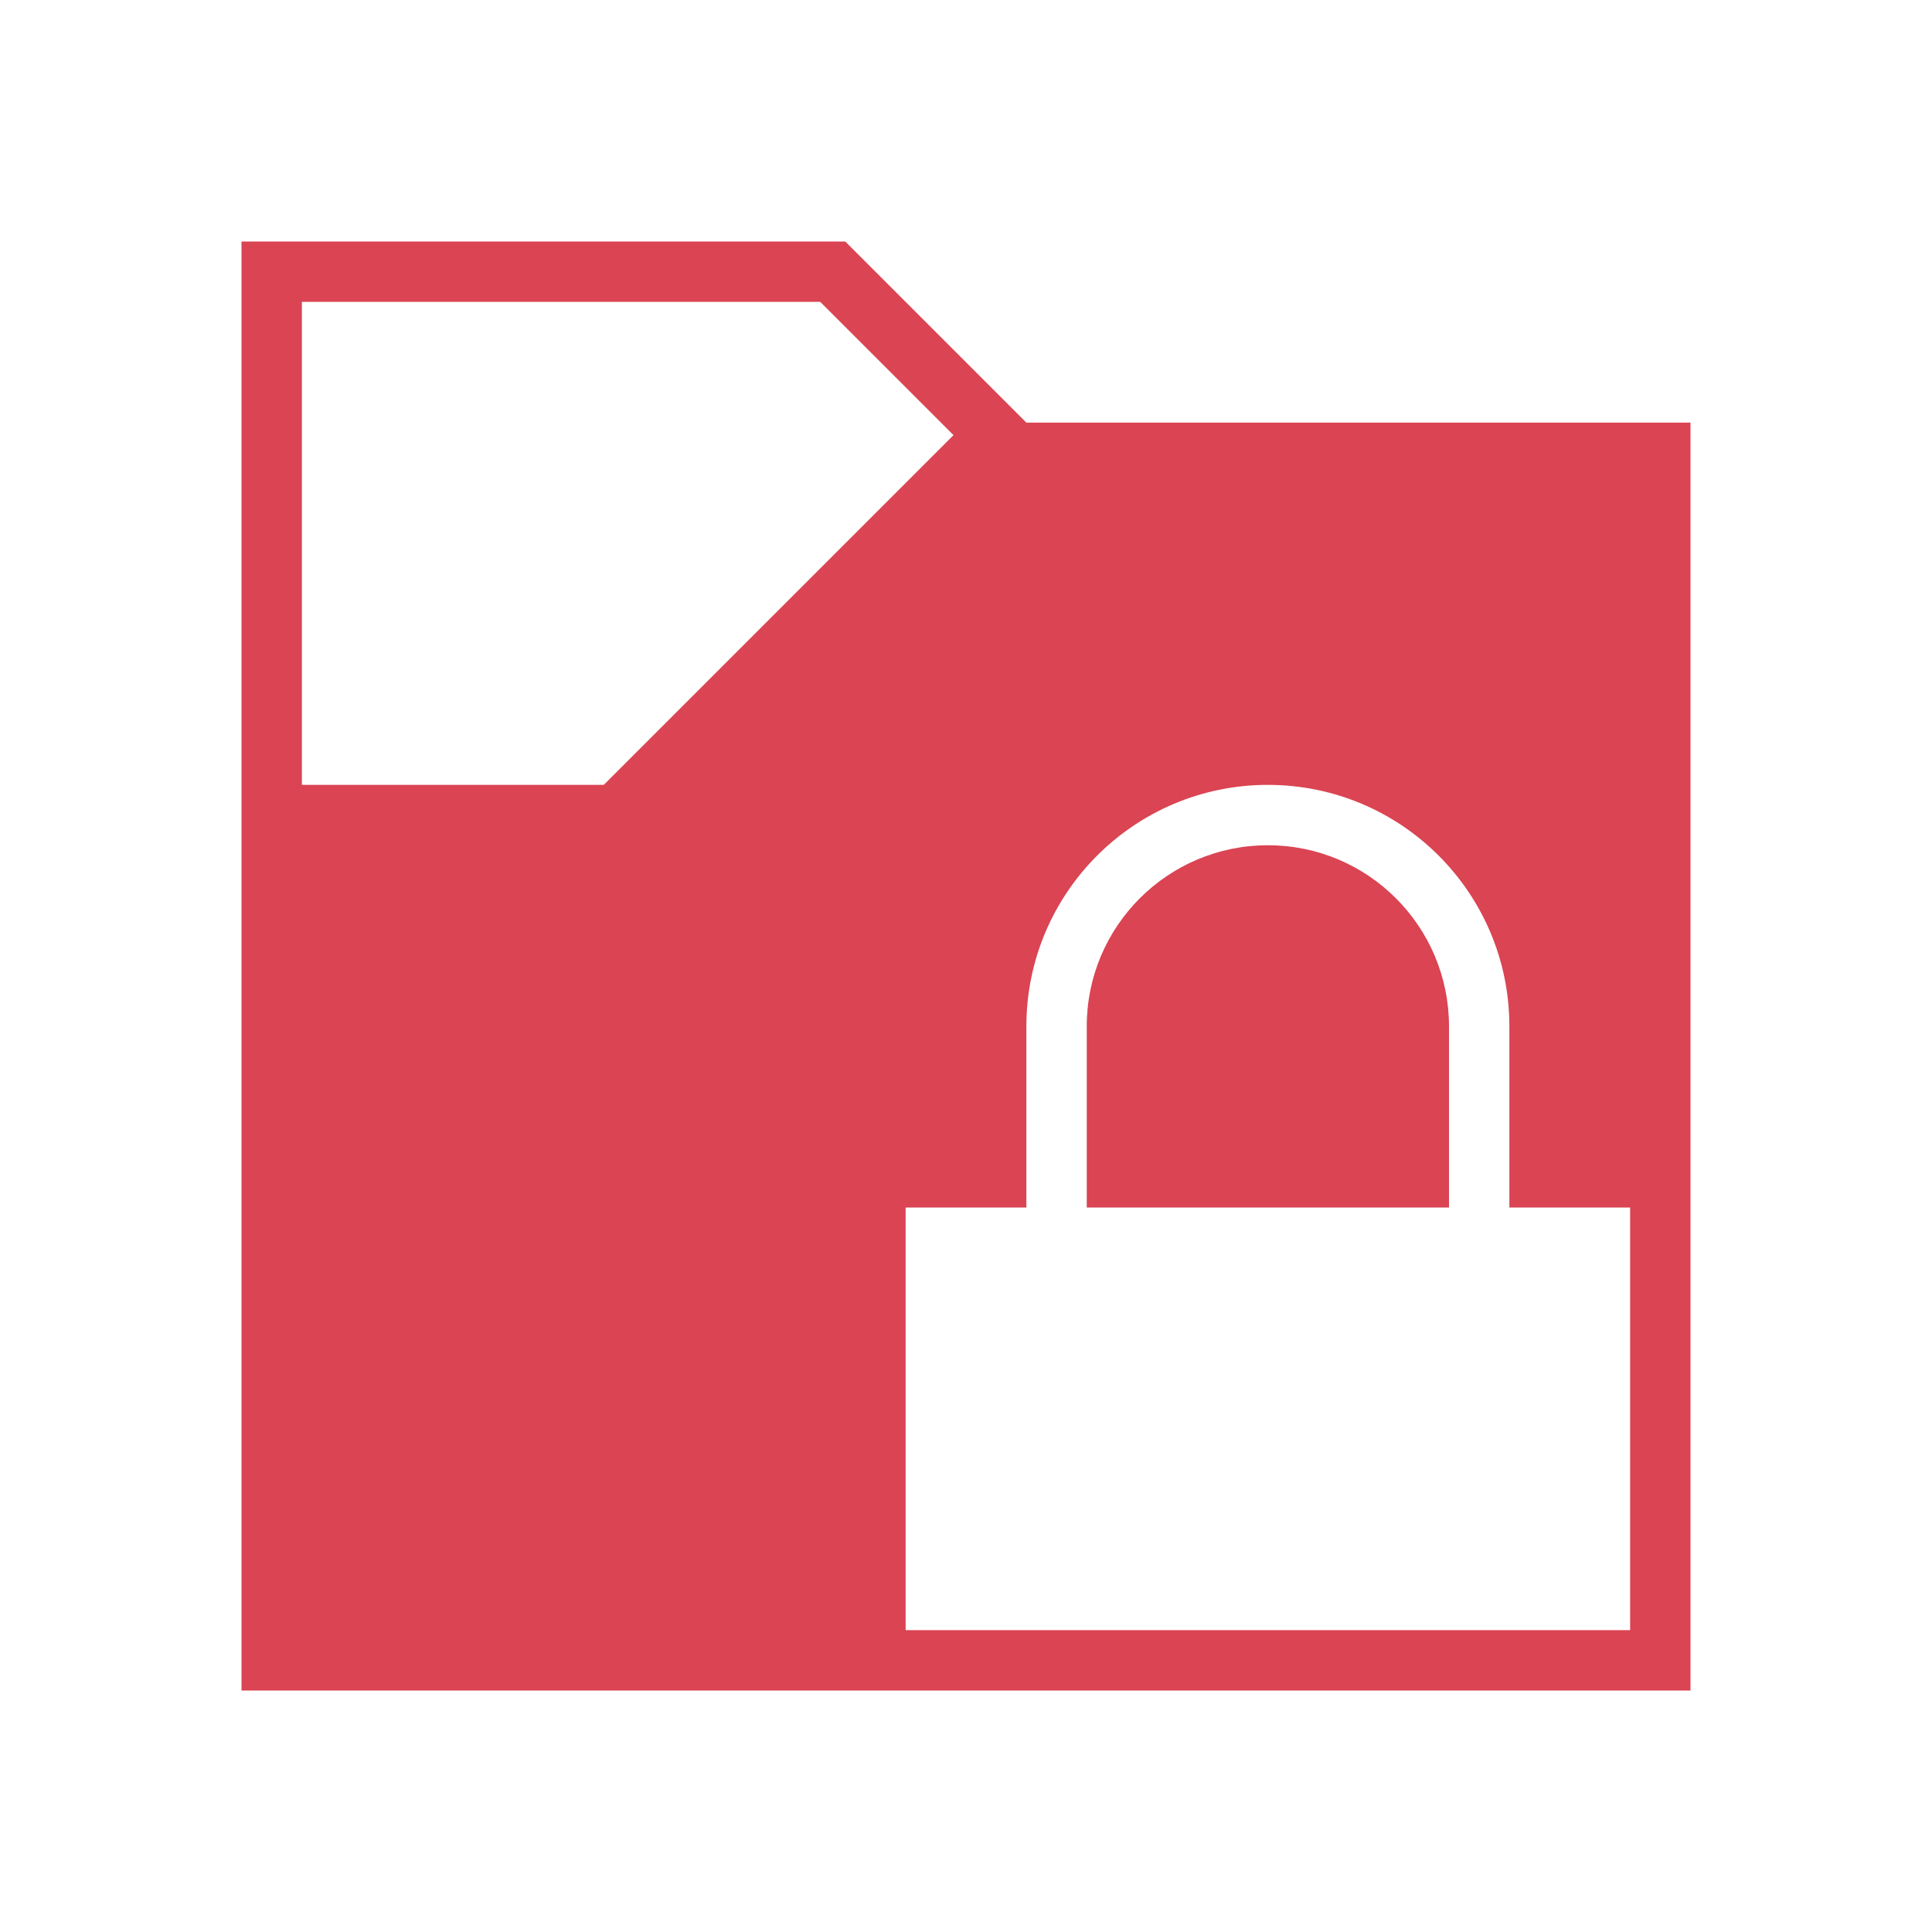
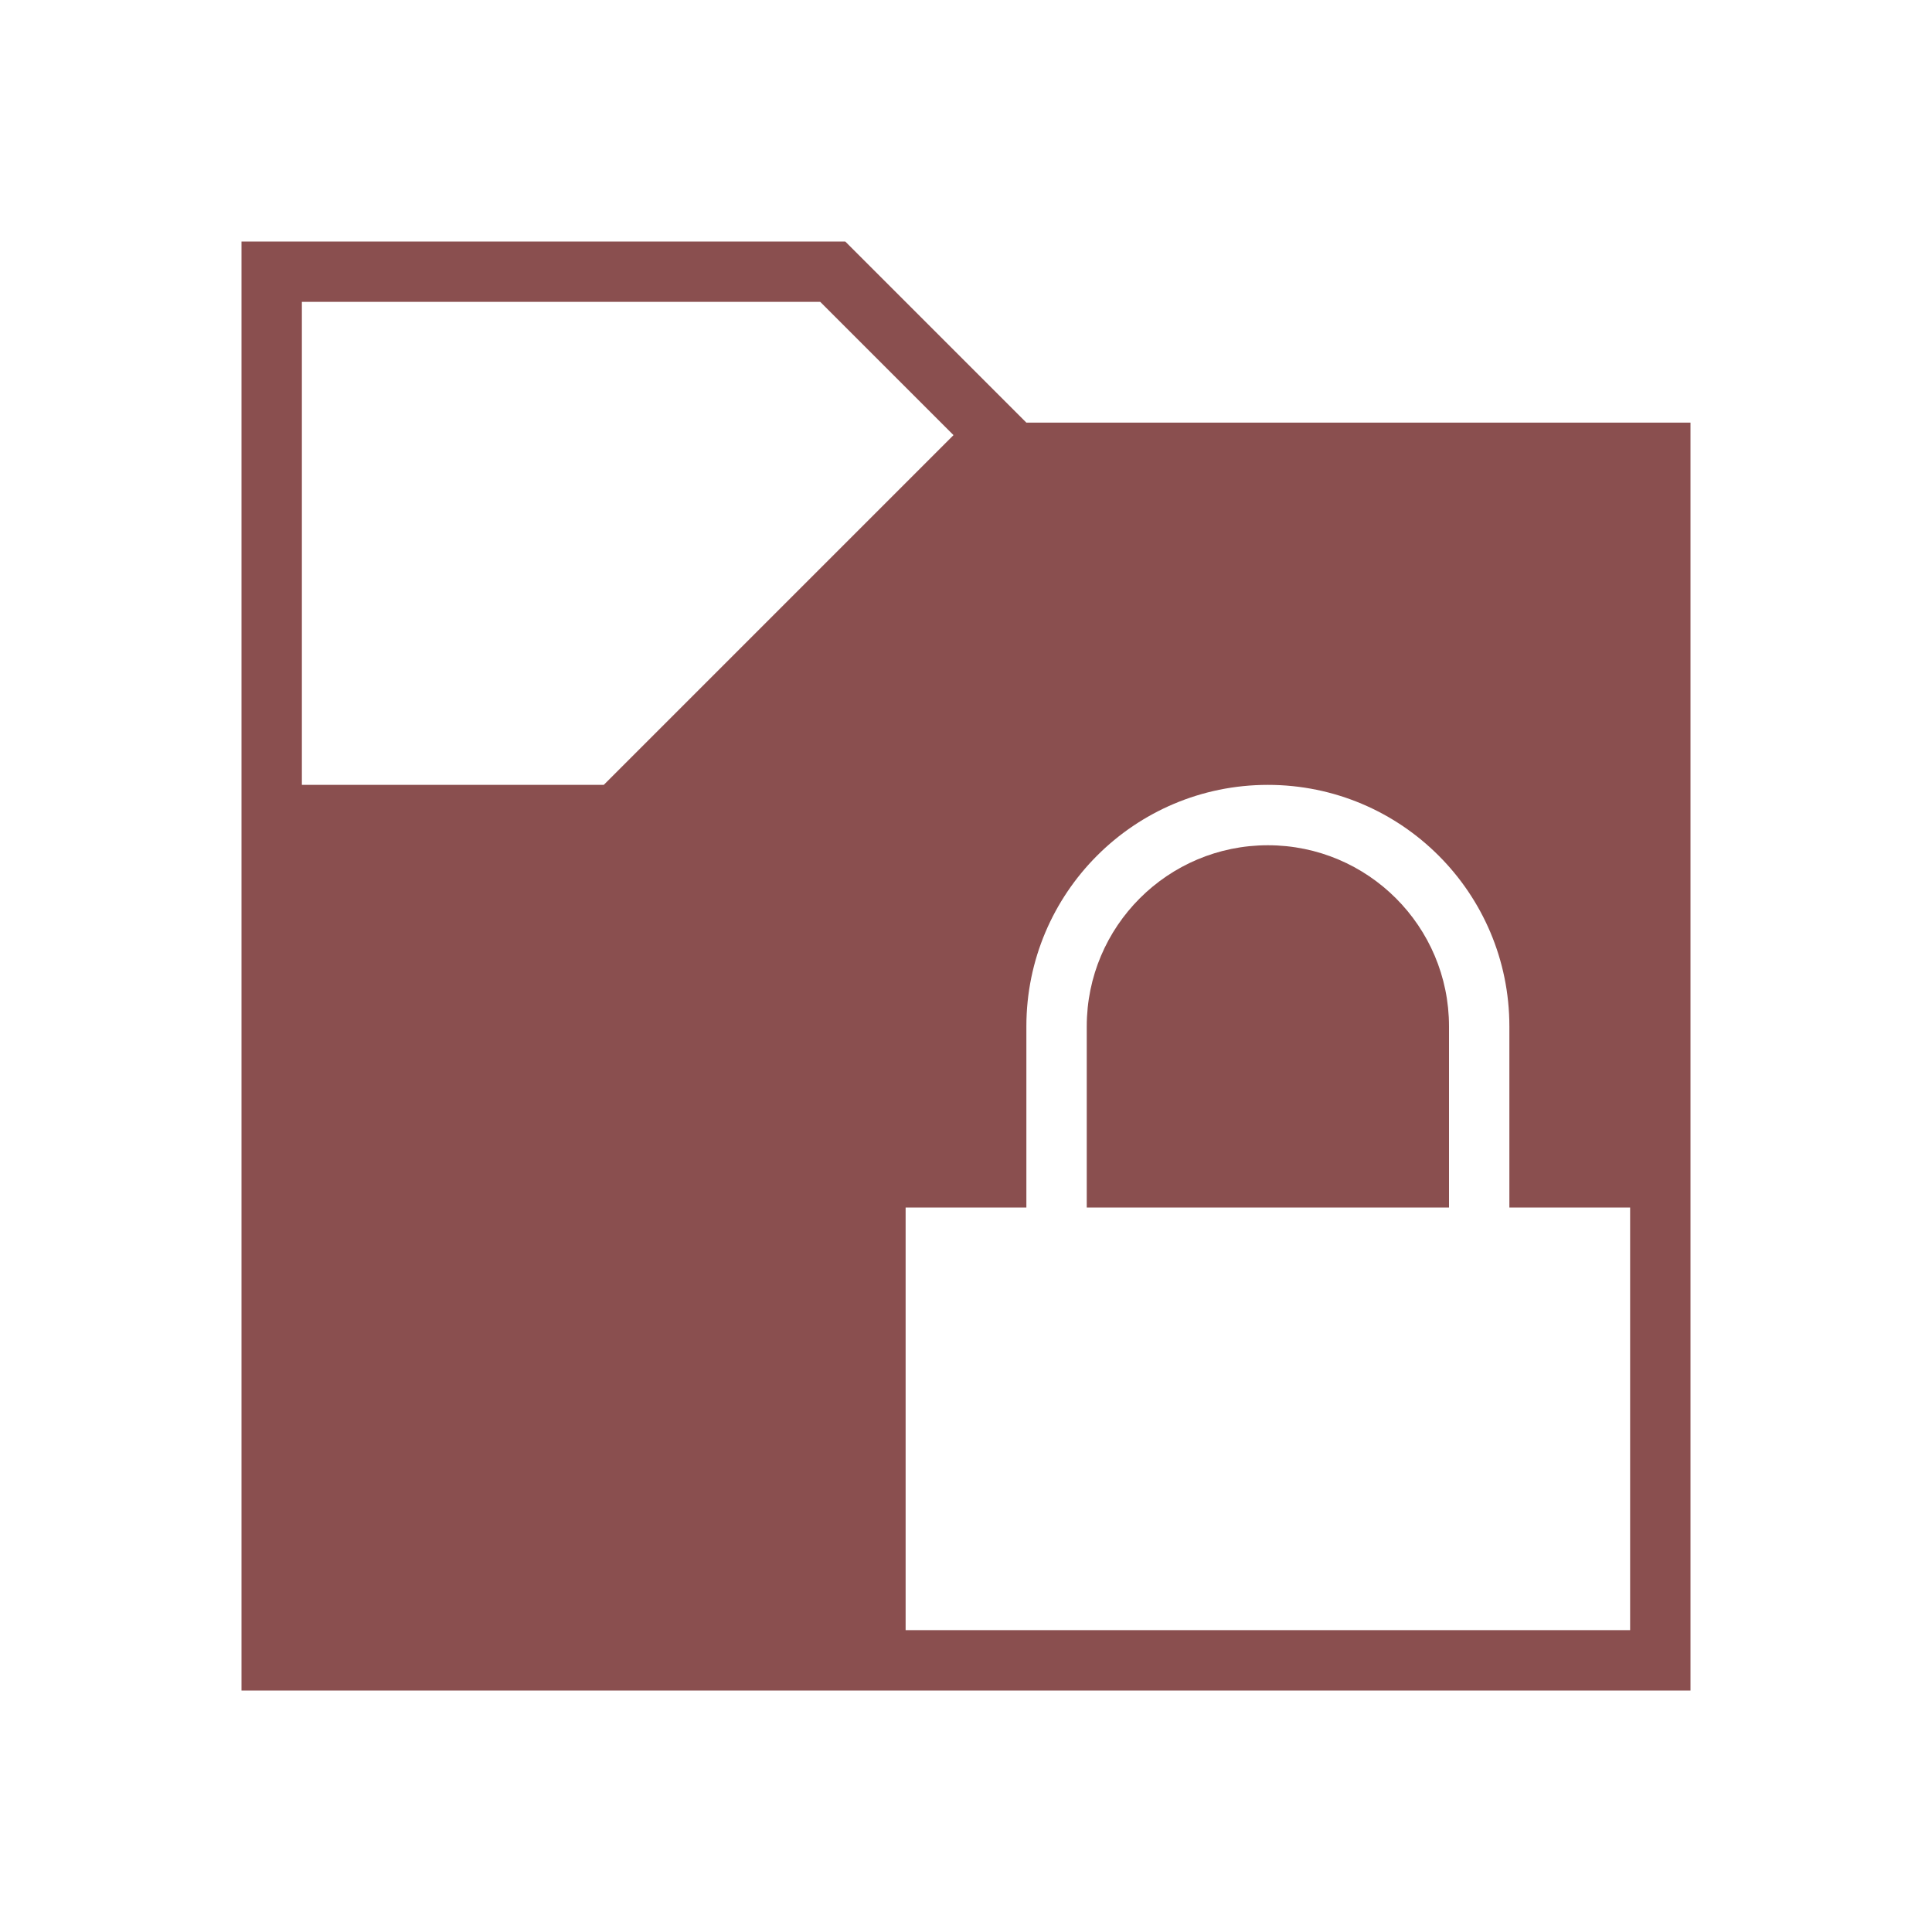
<svg xmlns="http://www.w3.org/2000/svg" id="svg4153" viewBox="0 0 32 32">
  <style type="text/css" id="current-color-scheme">
        .ColorScheme-NegativeText {
-             color:#da4453;
+             color:#8a4f4f;
        }
    </style>
  <g id="22-22-plasmavault_error" transform="translate(49 4.999999)">
    <path id="rect4148" d="m0 0h22v22h-22z" fill="none" />
    <path id="path829" d="m3 3v16h16v-14h-6.992l-2-2-.008.008v-.008zm1 1h5.586l1.004 1.004-4.02 3.996h-2.57zm10 5a3 3 0 0 1 3 3v1h1v5h-8v-5h1v-1a3 3 0 0 1 3-3zm0 1a2 2 0 0 0 -2 2v1h4v-1a2 2 0 0 0 -2-2z" class="ColorScheme-NegativeText" fill="currentColor" />
  </g>
  <g id="plasmavault_error">
    <path id="rect4230" d="m0-1e-6h32v32h-32z" fill="none" />
    <path id="path875" d="m4 4v24h24v-21h-11l-3-3zm1 1h8.586l2.207 2.207-5.793 5.793h-5zm16 8a4 4 0 0 1 4 4v3h2v7h-12v-7h2v-3a4 4 0 0 1 4-4zm0 1a3 3 0 0 0-3 3v3h6v-3a3 3 0 0 0-3-3z" class="ColorScheme-NegativeText" fill="currentColor" />
  </g>
</svg>
